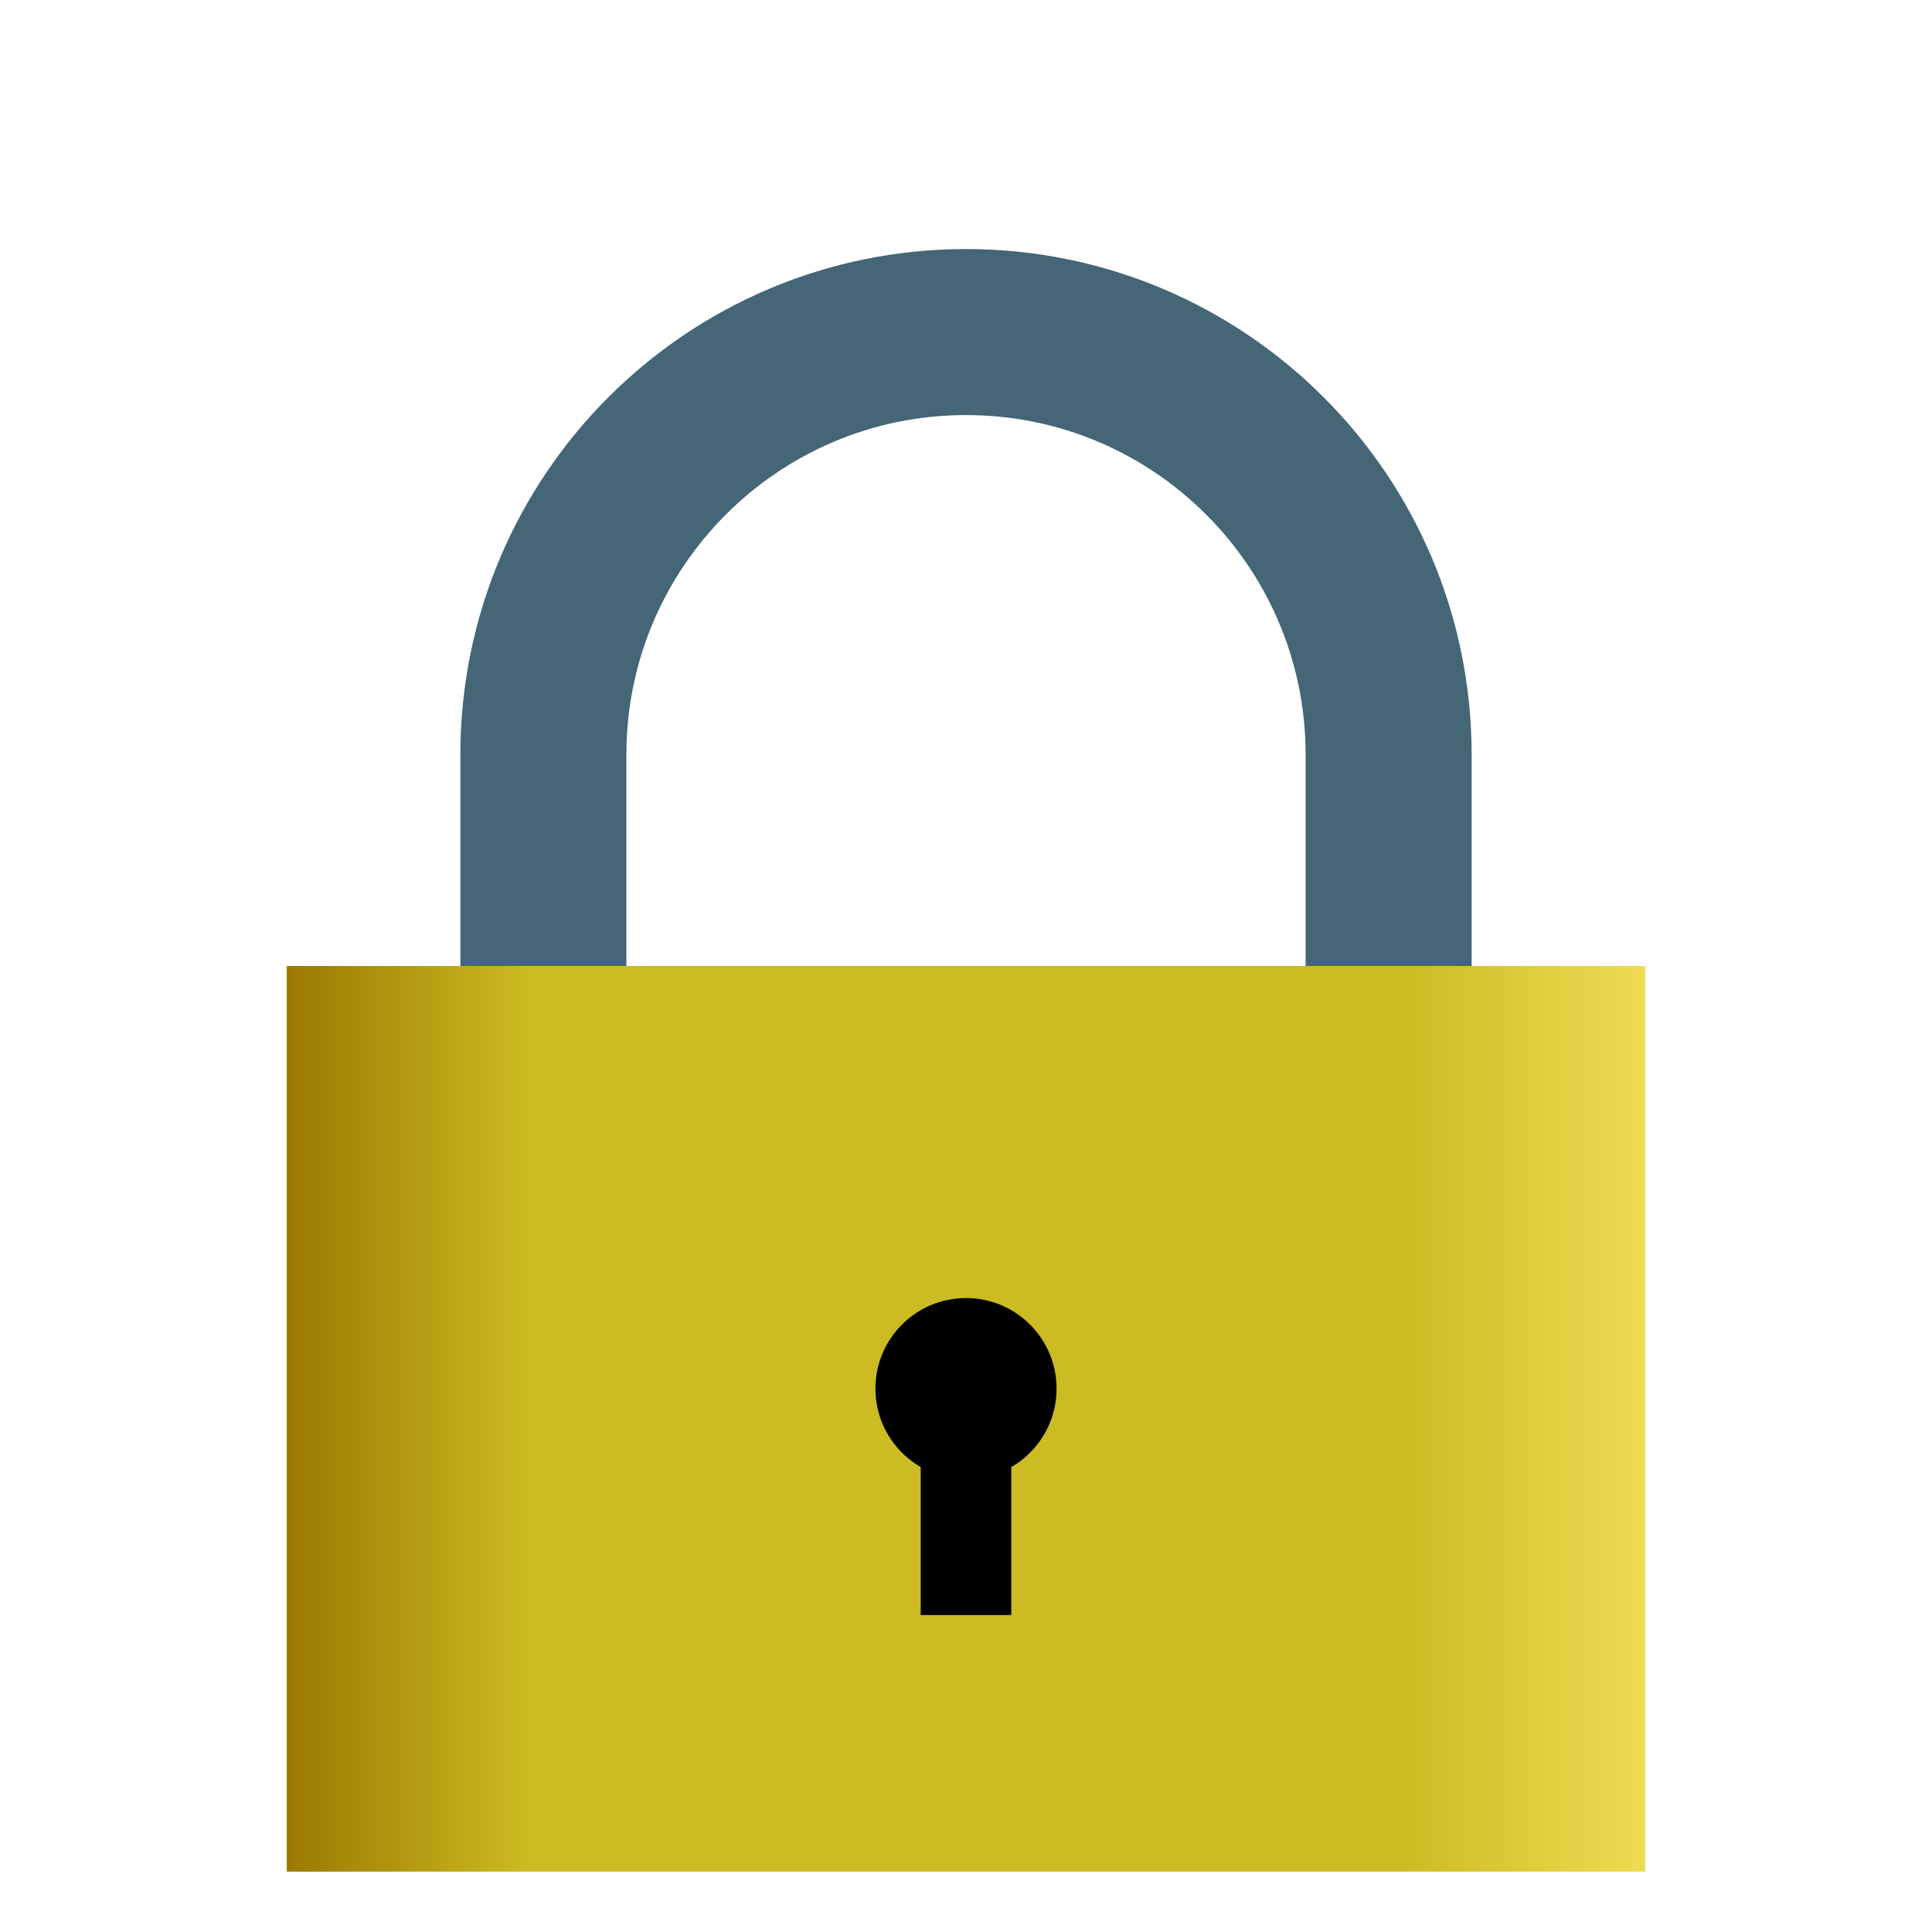
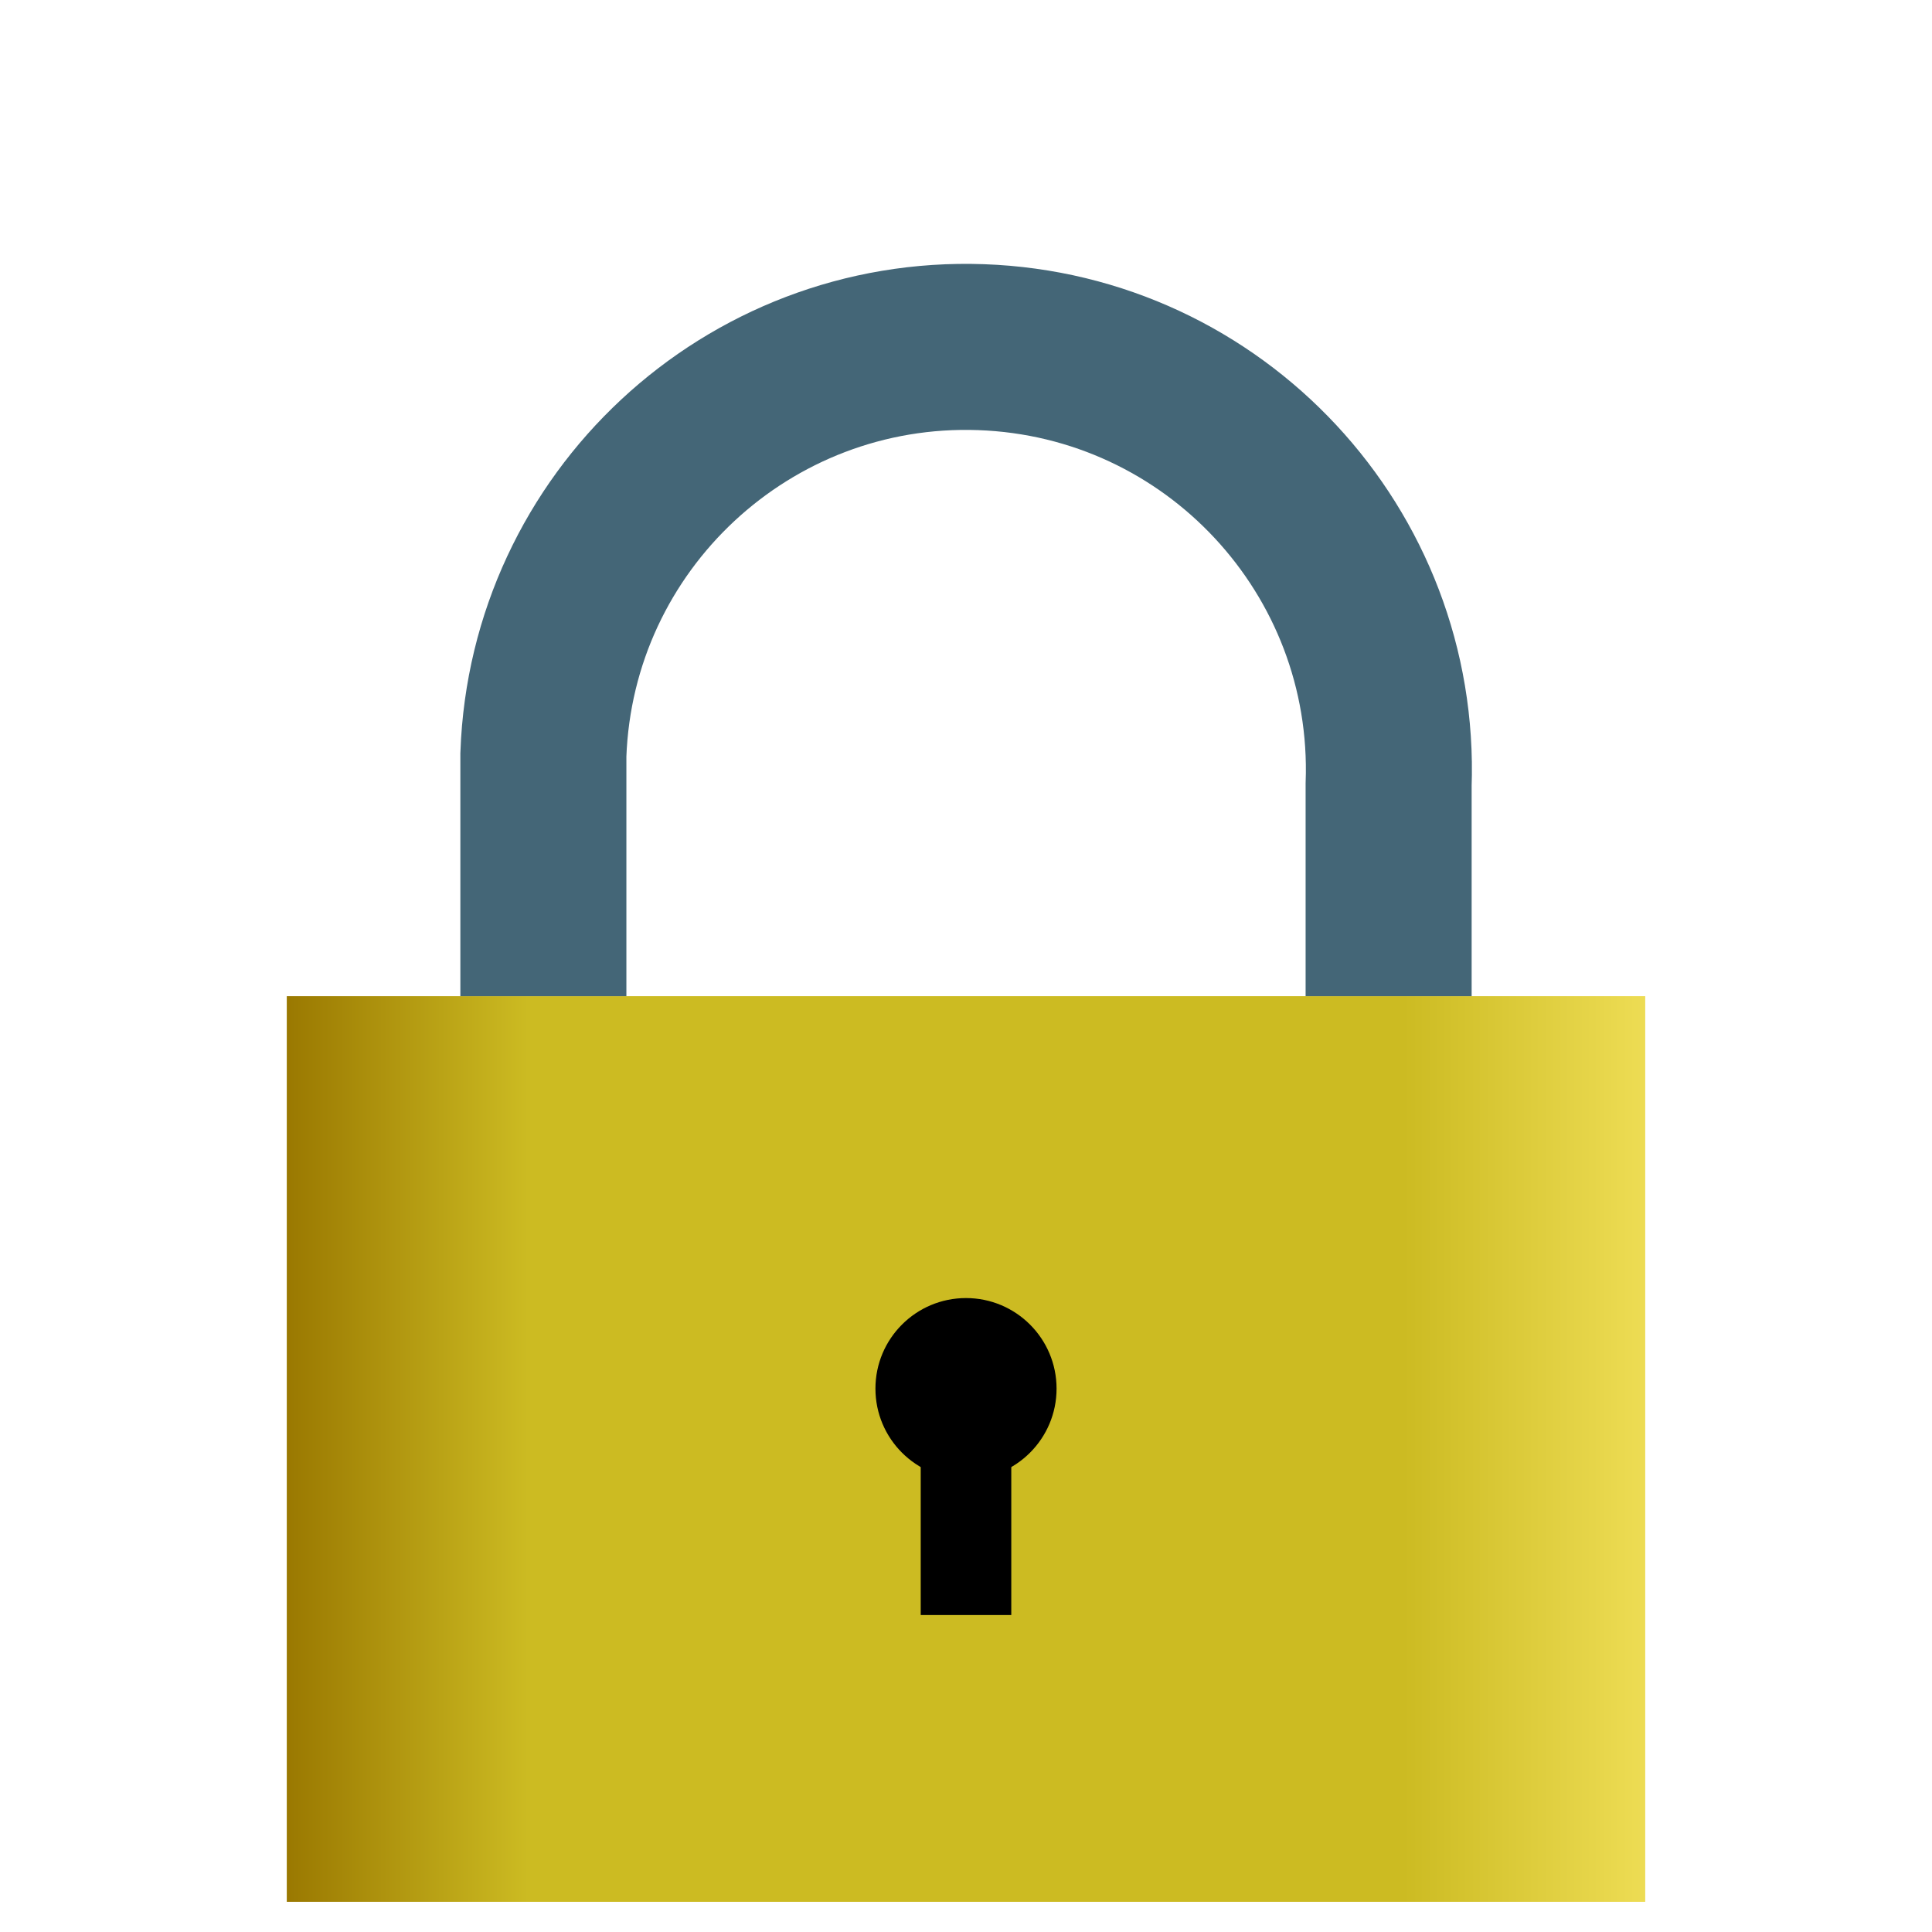
<svg xmlns="http://www.w3.org/2000/svg" viewBox="0 0 128 128">
  <defs>
    <linearGradient id="lockbody" x1="0%" y1="0%" x2="100%" y2="0%">
      <stop offset="0%" stop-color="#970" />
      <stop offset="18%" stop-color="#cb2" />
      <stop offset="82%" stop-color="#cb2" />
      <stop offset="100%" stop-color="#ed5" />
    </linearGradient>
  </defs>
  <style type="text/css">
  
  #body { fill: url(#lockbody); stroke: none; }
  circle.keyhole { fill: #000; stroke-width: 0px; stroke: none; }
  path.keyhole { fill: none; stroke-width: 6px; stroke: #000; }
  path.shackle { fill: none; stroke-width: 11px; stroke: #467; }
  
 </style>
-   <rect id="body" x="19" y="64" width="90" height="60" />
+   <rect id="body" x="19" y="66" width="90" height="60" />
  <circle class="keyhole" cx="64" cy="92" r="6" />
  <path class="keyhole" d="M64,94 V107" />
-   <path class="shackle" d="M92,64 v-14 A 28 28, 0, 0, 0, 36,50 v14" />
+   <path class="shackle" d="M92,66 v-14 A 28 28, 0, 0, 0, 36,50 v16" />
</svg>
